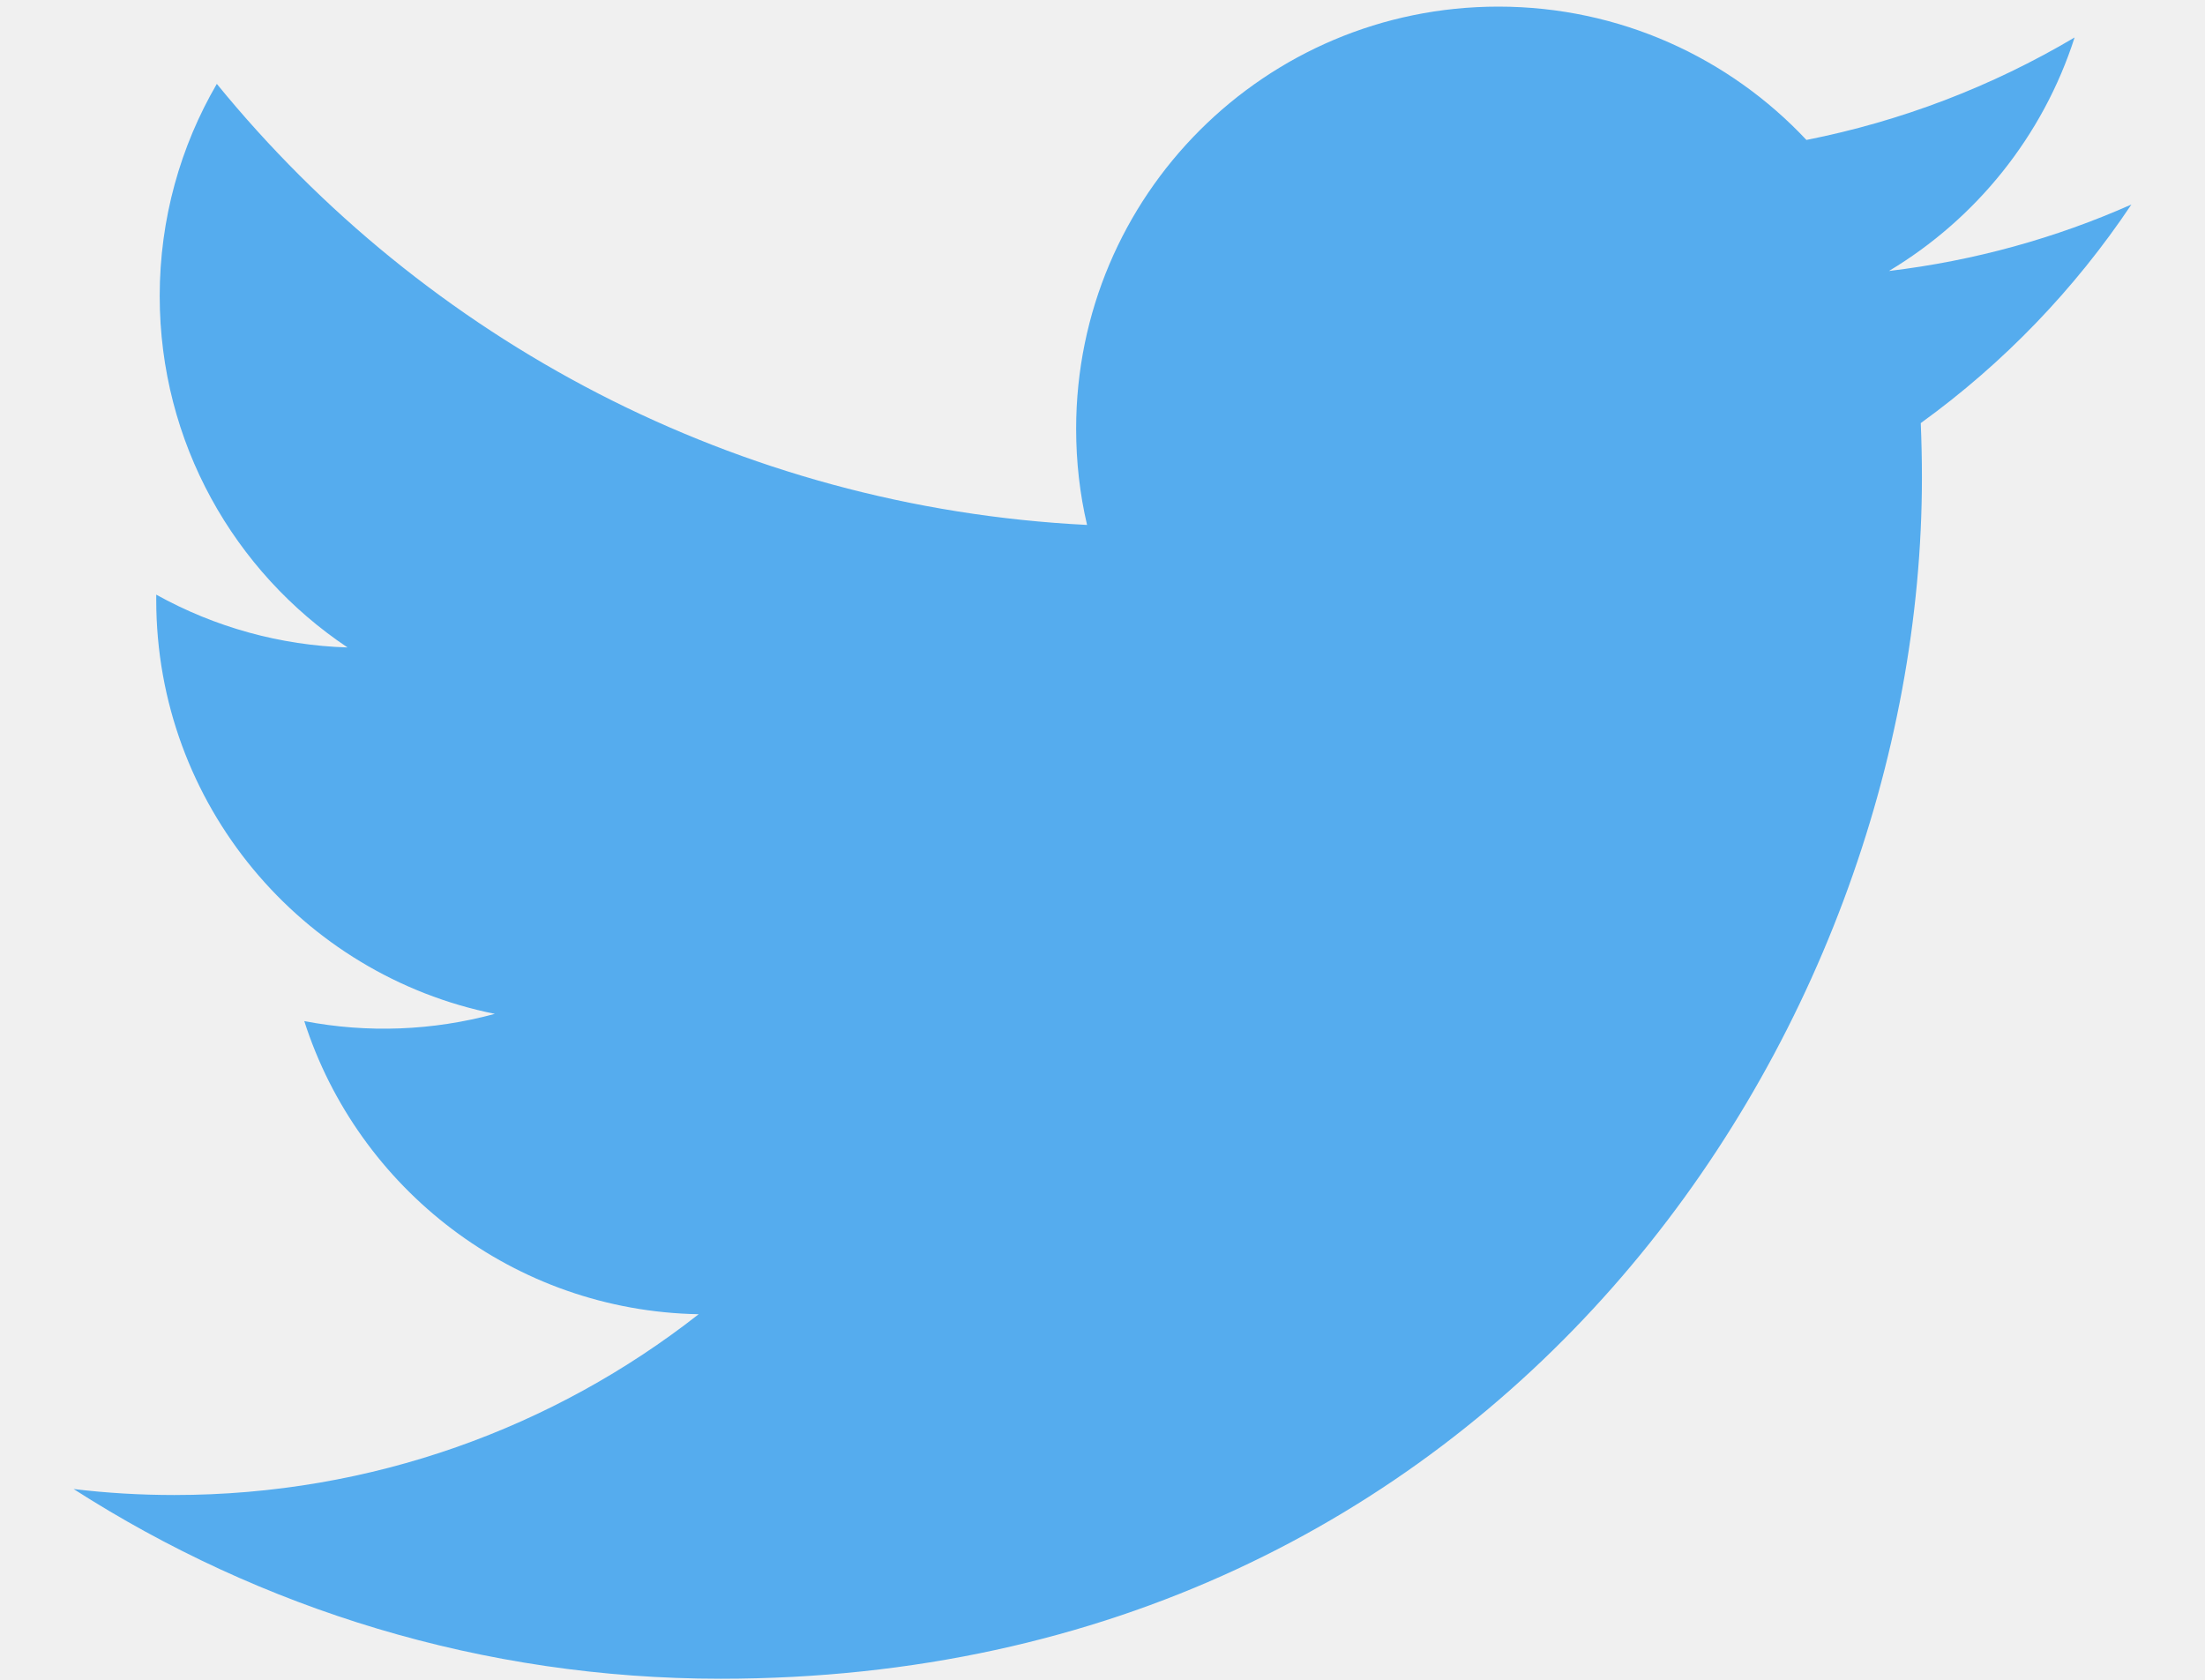
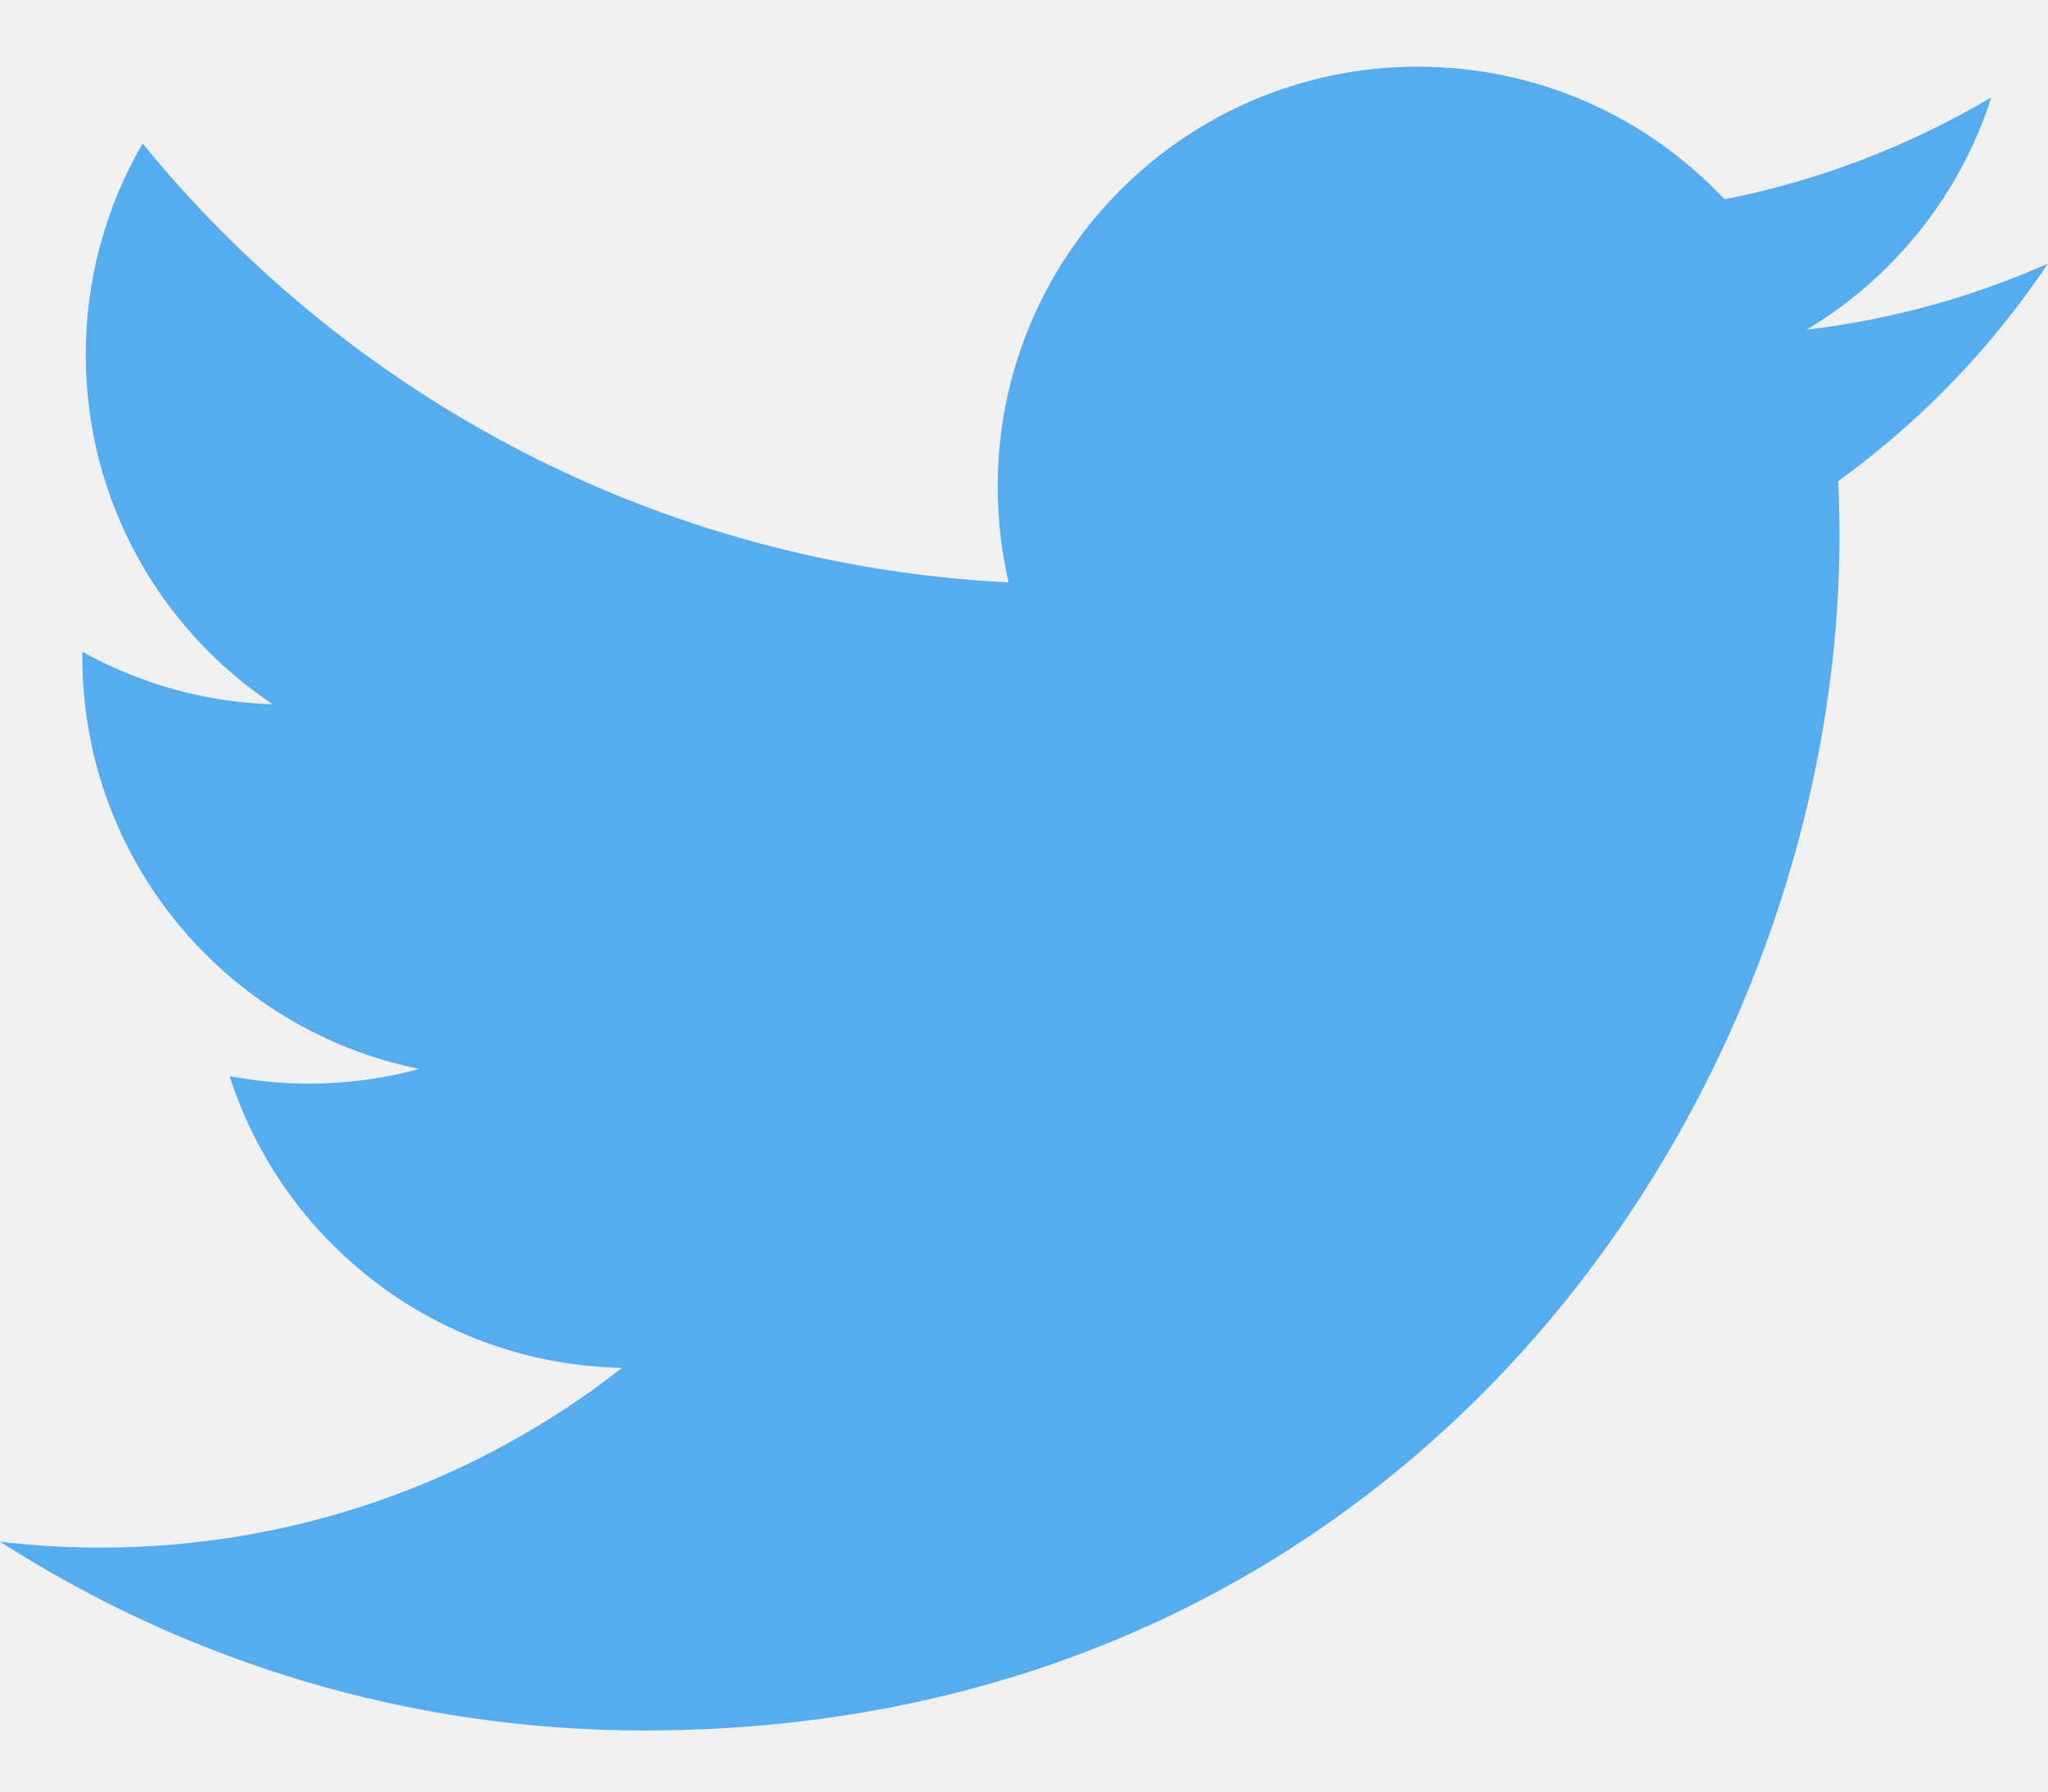
- <svg xmlns="http://www.w3.org/2000/svg" width="21" height="16" viewBox="0 0 21 16" fill="none">
+ <svg xmlns="http://www.w3.org/2000/svg" width="32" height="28" viewBox="0 0 32 28" fill="none">
  <g clip-path="url(#clip0)">
-     <path d="M20.299 1.948C19.578 2.268 18.803 2.484 17.99 2.581C18.82 2.084 19.457 1.296 19.758 0.357C18.968 0.825 18.105 1.155 17.204 1.333C16.471 0.551 15.426 0.063 14.27 0.063C12.049 0.063 10.249 1.863 10.249 4.084C10.249 4.399 10.284 4.706 10.353 5C7.011 4.832 4.048 3.232 2.065 0.799C1.719 1.393 1.521 2.084 1.521 2.82C1.521 4.215 2.231 5.446 3.31 6.167C2.671 6.147 2.047 5.975 1.488 5.664C1.488 5.681 1.488 5.698 1.488 5.715C1.488 7.663 2.874 9.288 4.713 9.657C4.121 9.818 3.5 9.842 2.898 9.726C3.409 11.323 4.894 12.486 6.654 12.518C5.278 13.597 3.544 14.24 1.66 14.24C1.336 14.24 1.016 14.221 0.701 14.183C2.48 15.324 4.594 15.99 6.864 15.99C14.26 15.99 18.304 9.863 18.304 4.55C18.304 4.375 18.3 4.202 18.293 4.03C19.08 3.461 19.759 2.756 20.299 1.948Z" fill="#55ACEE" />
+     <path d="M31.998 4.12C30.821 4.642 29.556 4.995 28.228 5.153C29.584 4.341 30.624 3.054 31.114 1.522C29.826 2.286 28.416 2.825 26.946 3.115C25.748 1.839 24.043 1.042 22.154 1.042C18.529 1.042 15.589 3.981 15.589 7.606C15.589 8.12 15.648 8.621 15.759 9.102C10.304 8.828 5.467 6.215 2.229 2.243C1.664 3.213 1.34 4.34 1.34 5.543C1.34 7.821 2.499 9.83 4.261 11.007C3.218 10.975 2.199 10.693 1.287 10.186C1.287 10.214 1.287 10.241 1.287 10.269C1.287 13.449 3.55 16.102 6.553 16.706C5.586 16.968 4.572 17.007 3.588 16.818C4.423 19.426 6.848 21.324 9.72 21.377C7.474 23.138 4.643 24.187 1.568 24.187C1.038 24.187 0.515 24.156 0.002 24.095C2.907 25.958 6.357 27.045 10.064 27.045C22.139 27.045 28.742 17.042 28.742 8.367C28.742 8.082 28.735 7.799 28.723 7.518C30.008 6.589 31.117 5.438 31.998 4.12" fill="#55ACEE" />
  </g>
  <defs>
    <clipPath id="clip0">
-       <rect width="19.6" height="16" fill="white" transform="translate(0.700001)" />
+       <rect width="32" height="26.122" fill="white" transform="translate(0 0.938782)" />
    </clipPath>
  </defs>
</svg>
